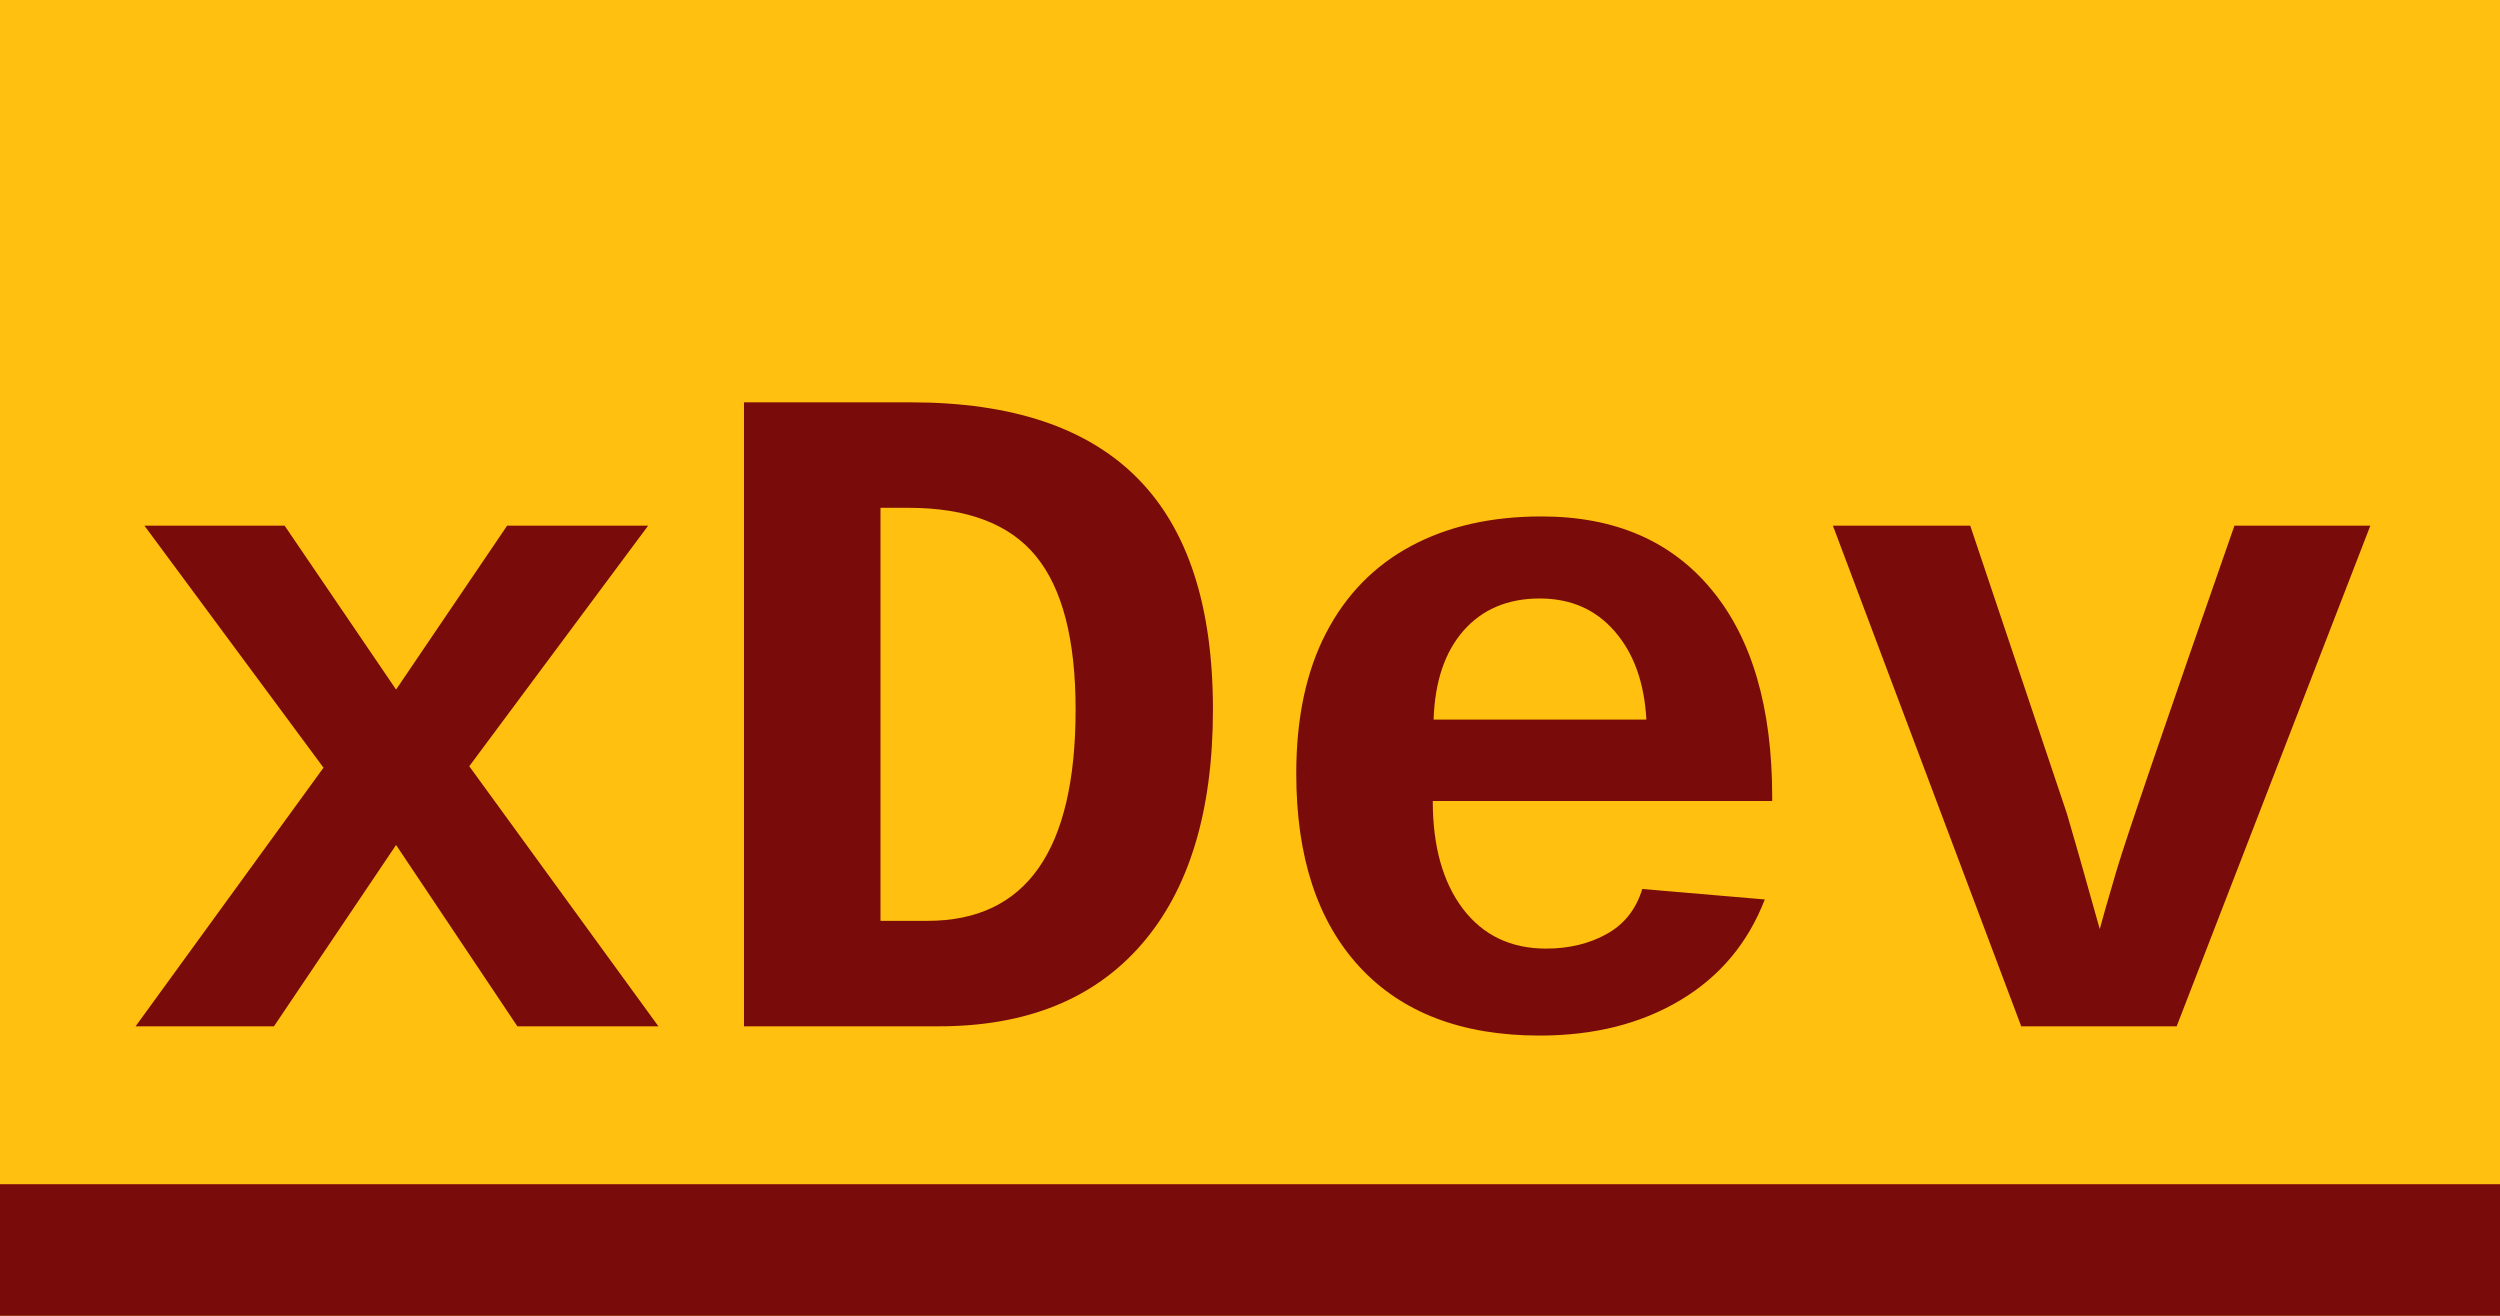
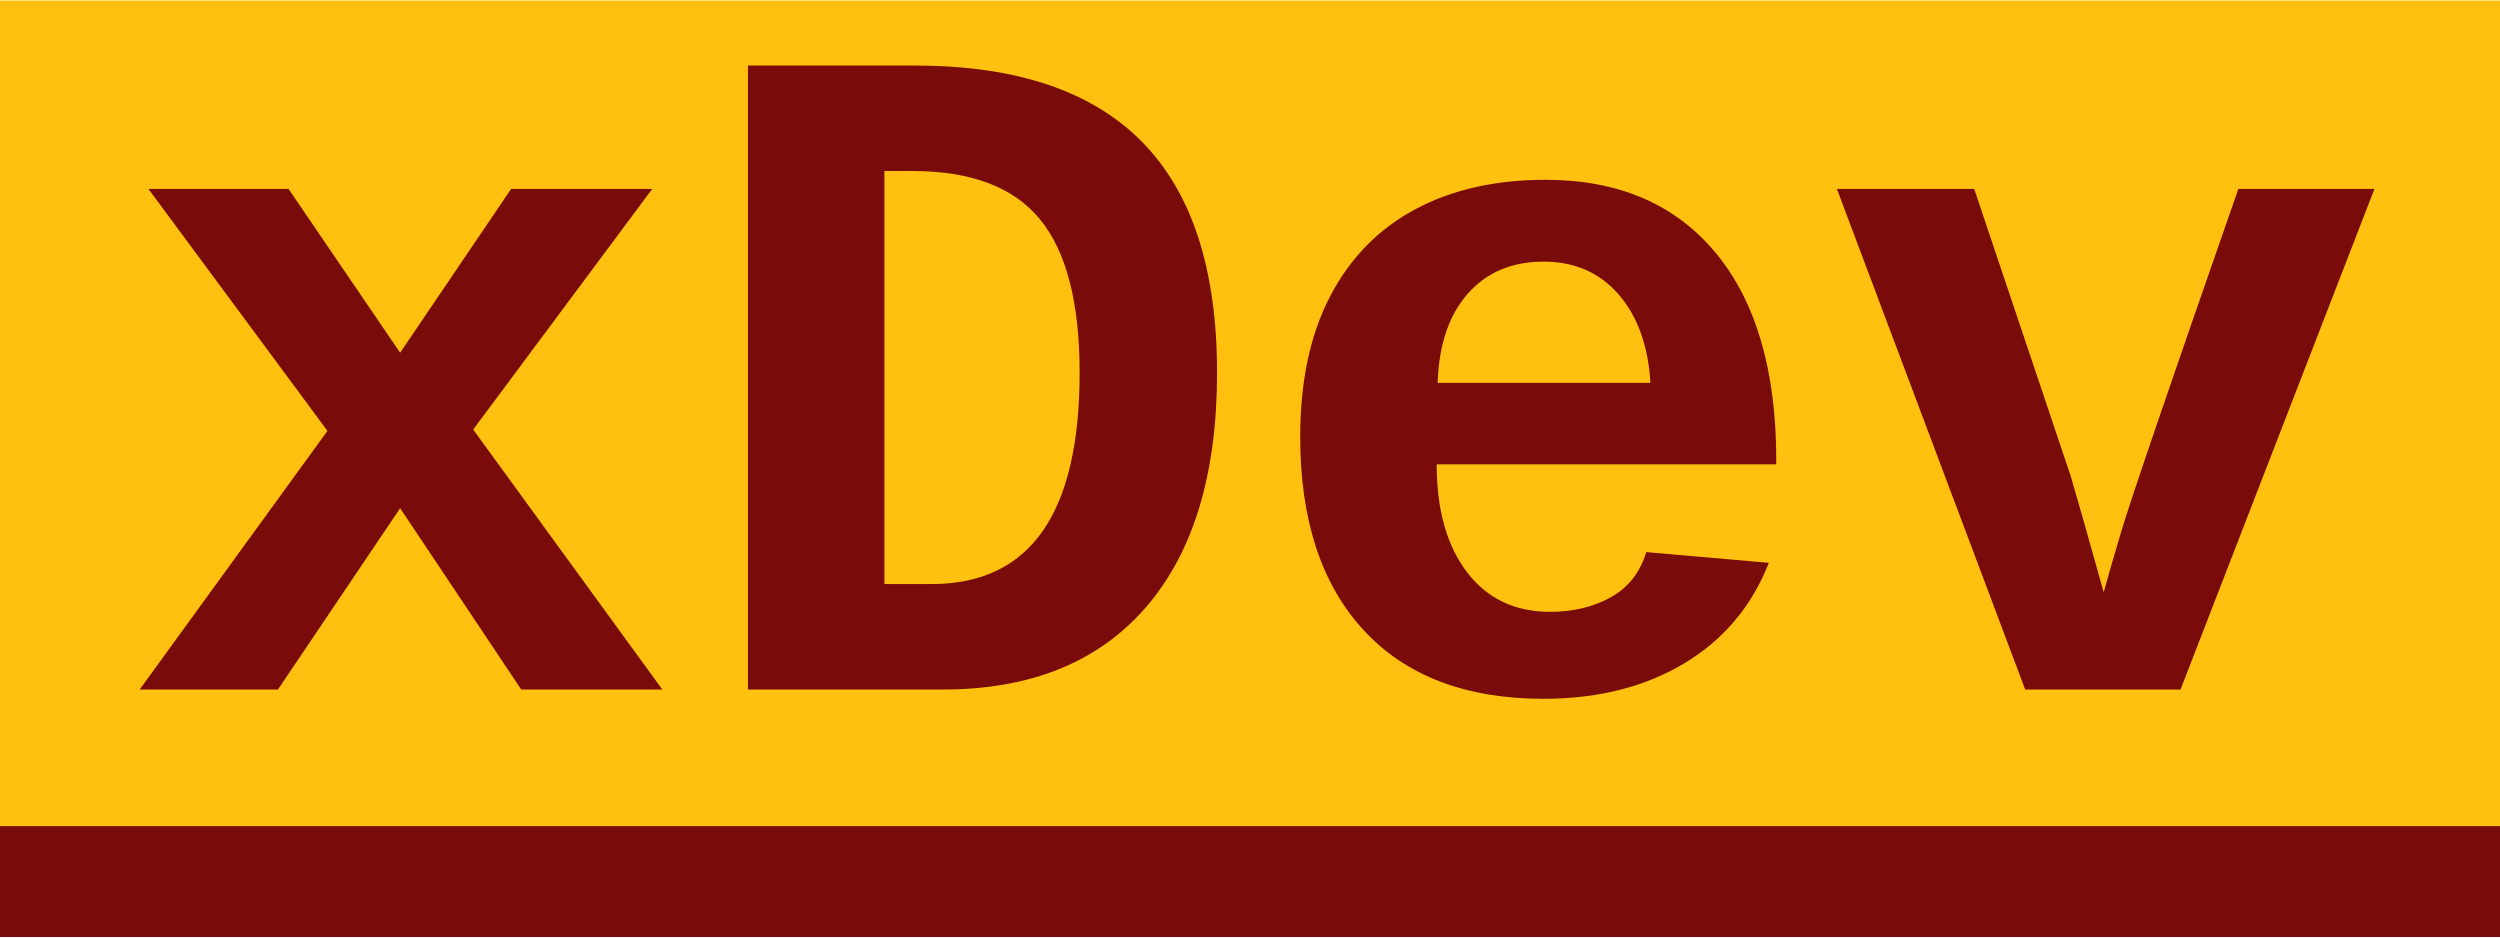
- <svg xmlns="http://www.w3.org/2000/svg" id="xDev_Logo" viewBox="0 0 190 100" width="190" height="100">
-   <rect x="0" y="0" width="190" height="100" fill="#ffc00f" />
-   <rect x="0" y="90" width="190" height="10" fill="#790b0b" />
-   <text x="95" y="78" text-anchor="middle" font-family="'Courier New', CourierNewPS-BoldMT, monospace" font-weight="700" font-size="72" fill="#790b0b">xDev</text>
+ <svg xmlns="http://www.w3.org/2000/svg" id="xDev_Logo" viewBox="-72.229 0 320.339 120" width="320" height="120" version="1.1">
+   <defs id="defs2" />
+   <rect x="-72.229" y="-1.4463524e-06" width="320.339" height="120" fill="#ffc00f" id="rect1" style="stroke-width:1" />
+   <rect x="-72.229" y="105.791" width="320.339" height="14.209" fill="#790b0b" id="rect2" style="stroke-width:1" />
+   <text x="88.454" y="88.288" text-anchor="middle" font-family="'Courier New', CourierNewPS-BoldMT, monospace" font-weight="700" font-size="121.391px" fill="#790b0b" id="text2" style="stroke-width:1">xDev</text>
</svg>
